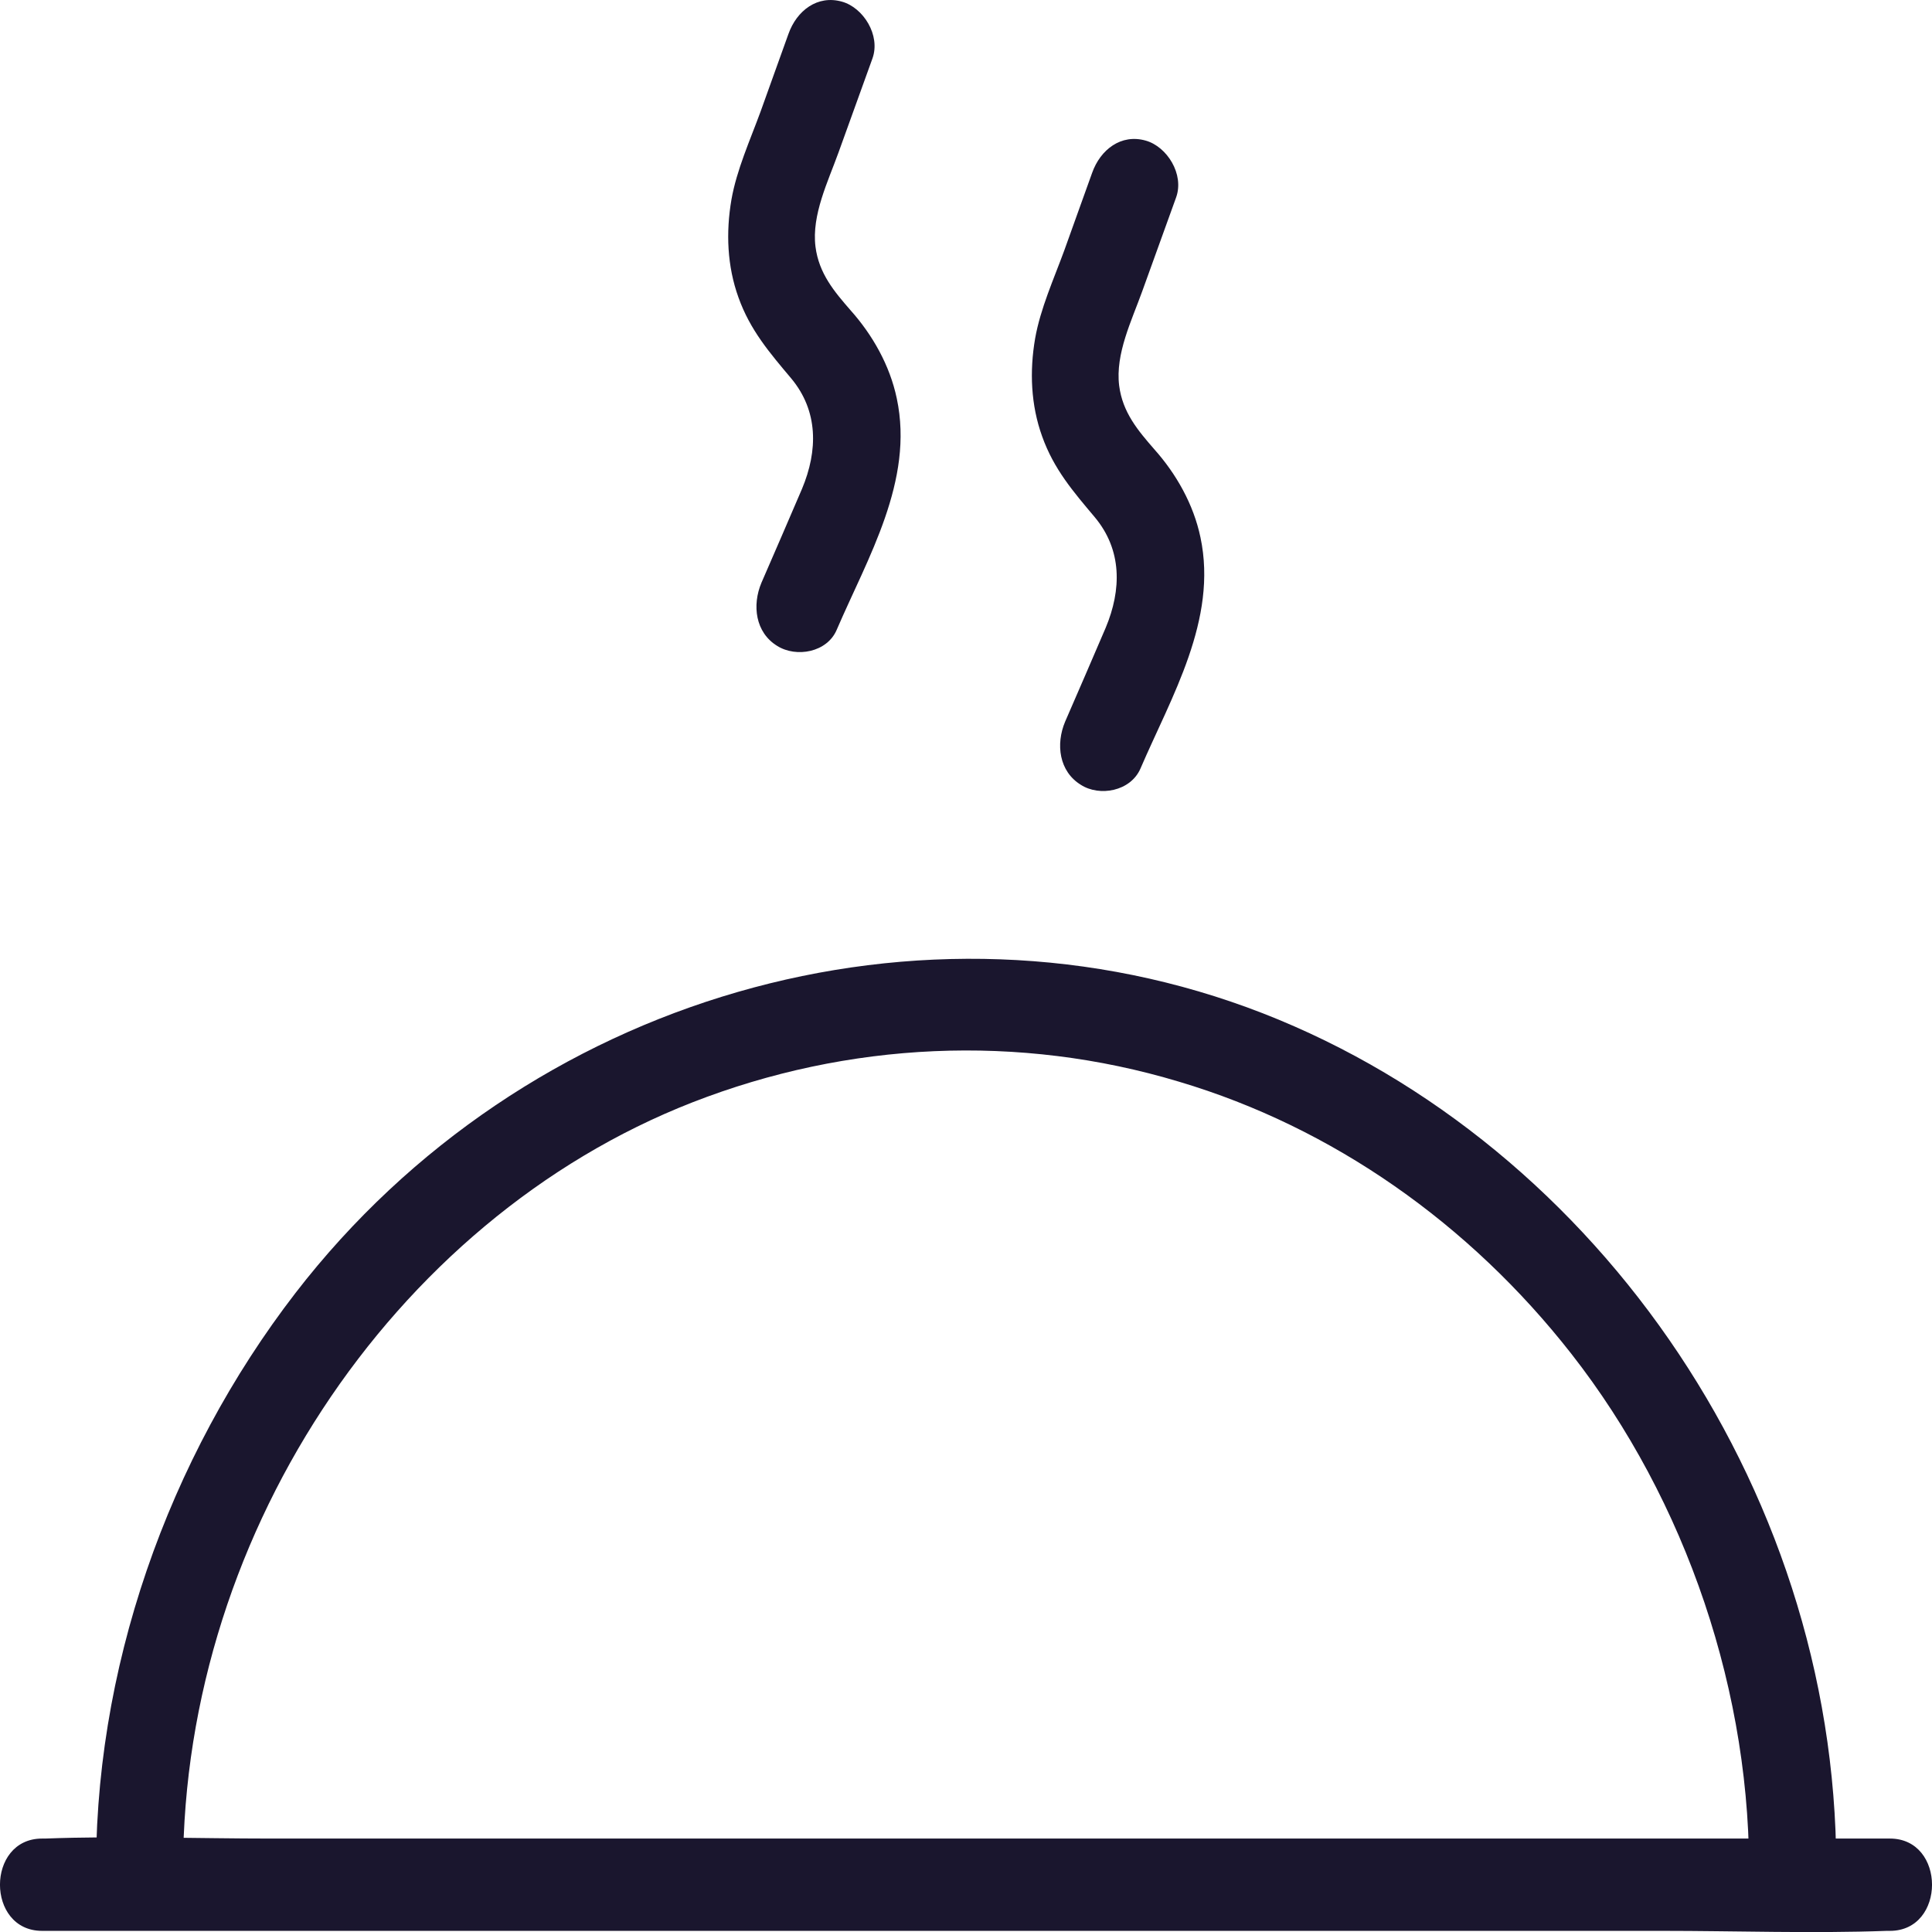
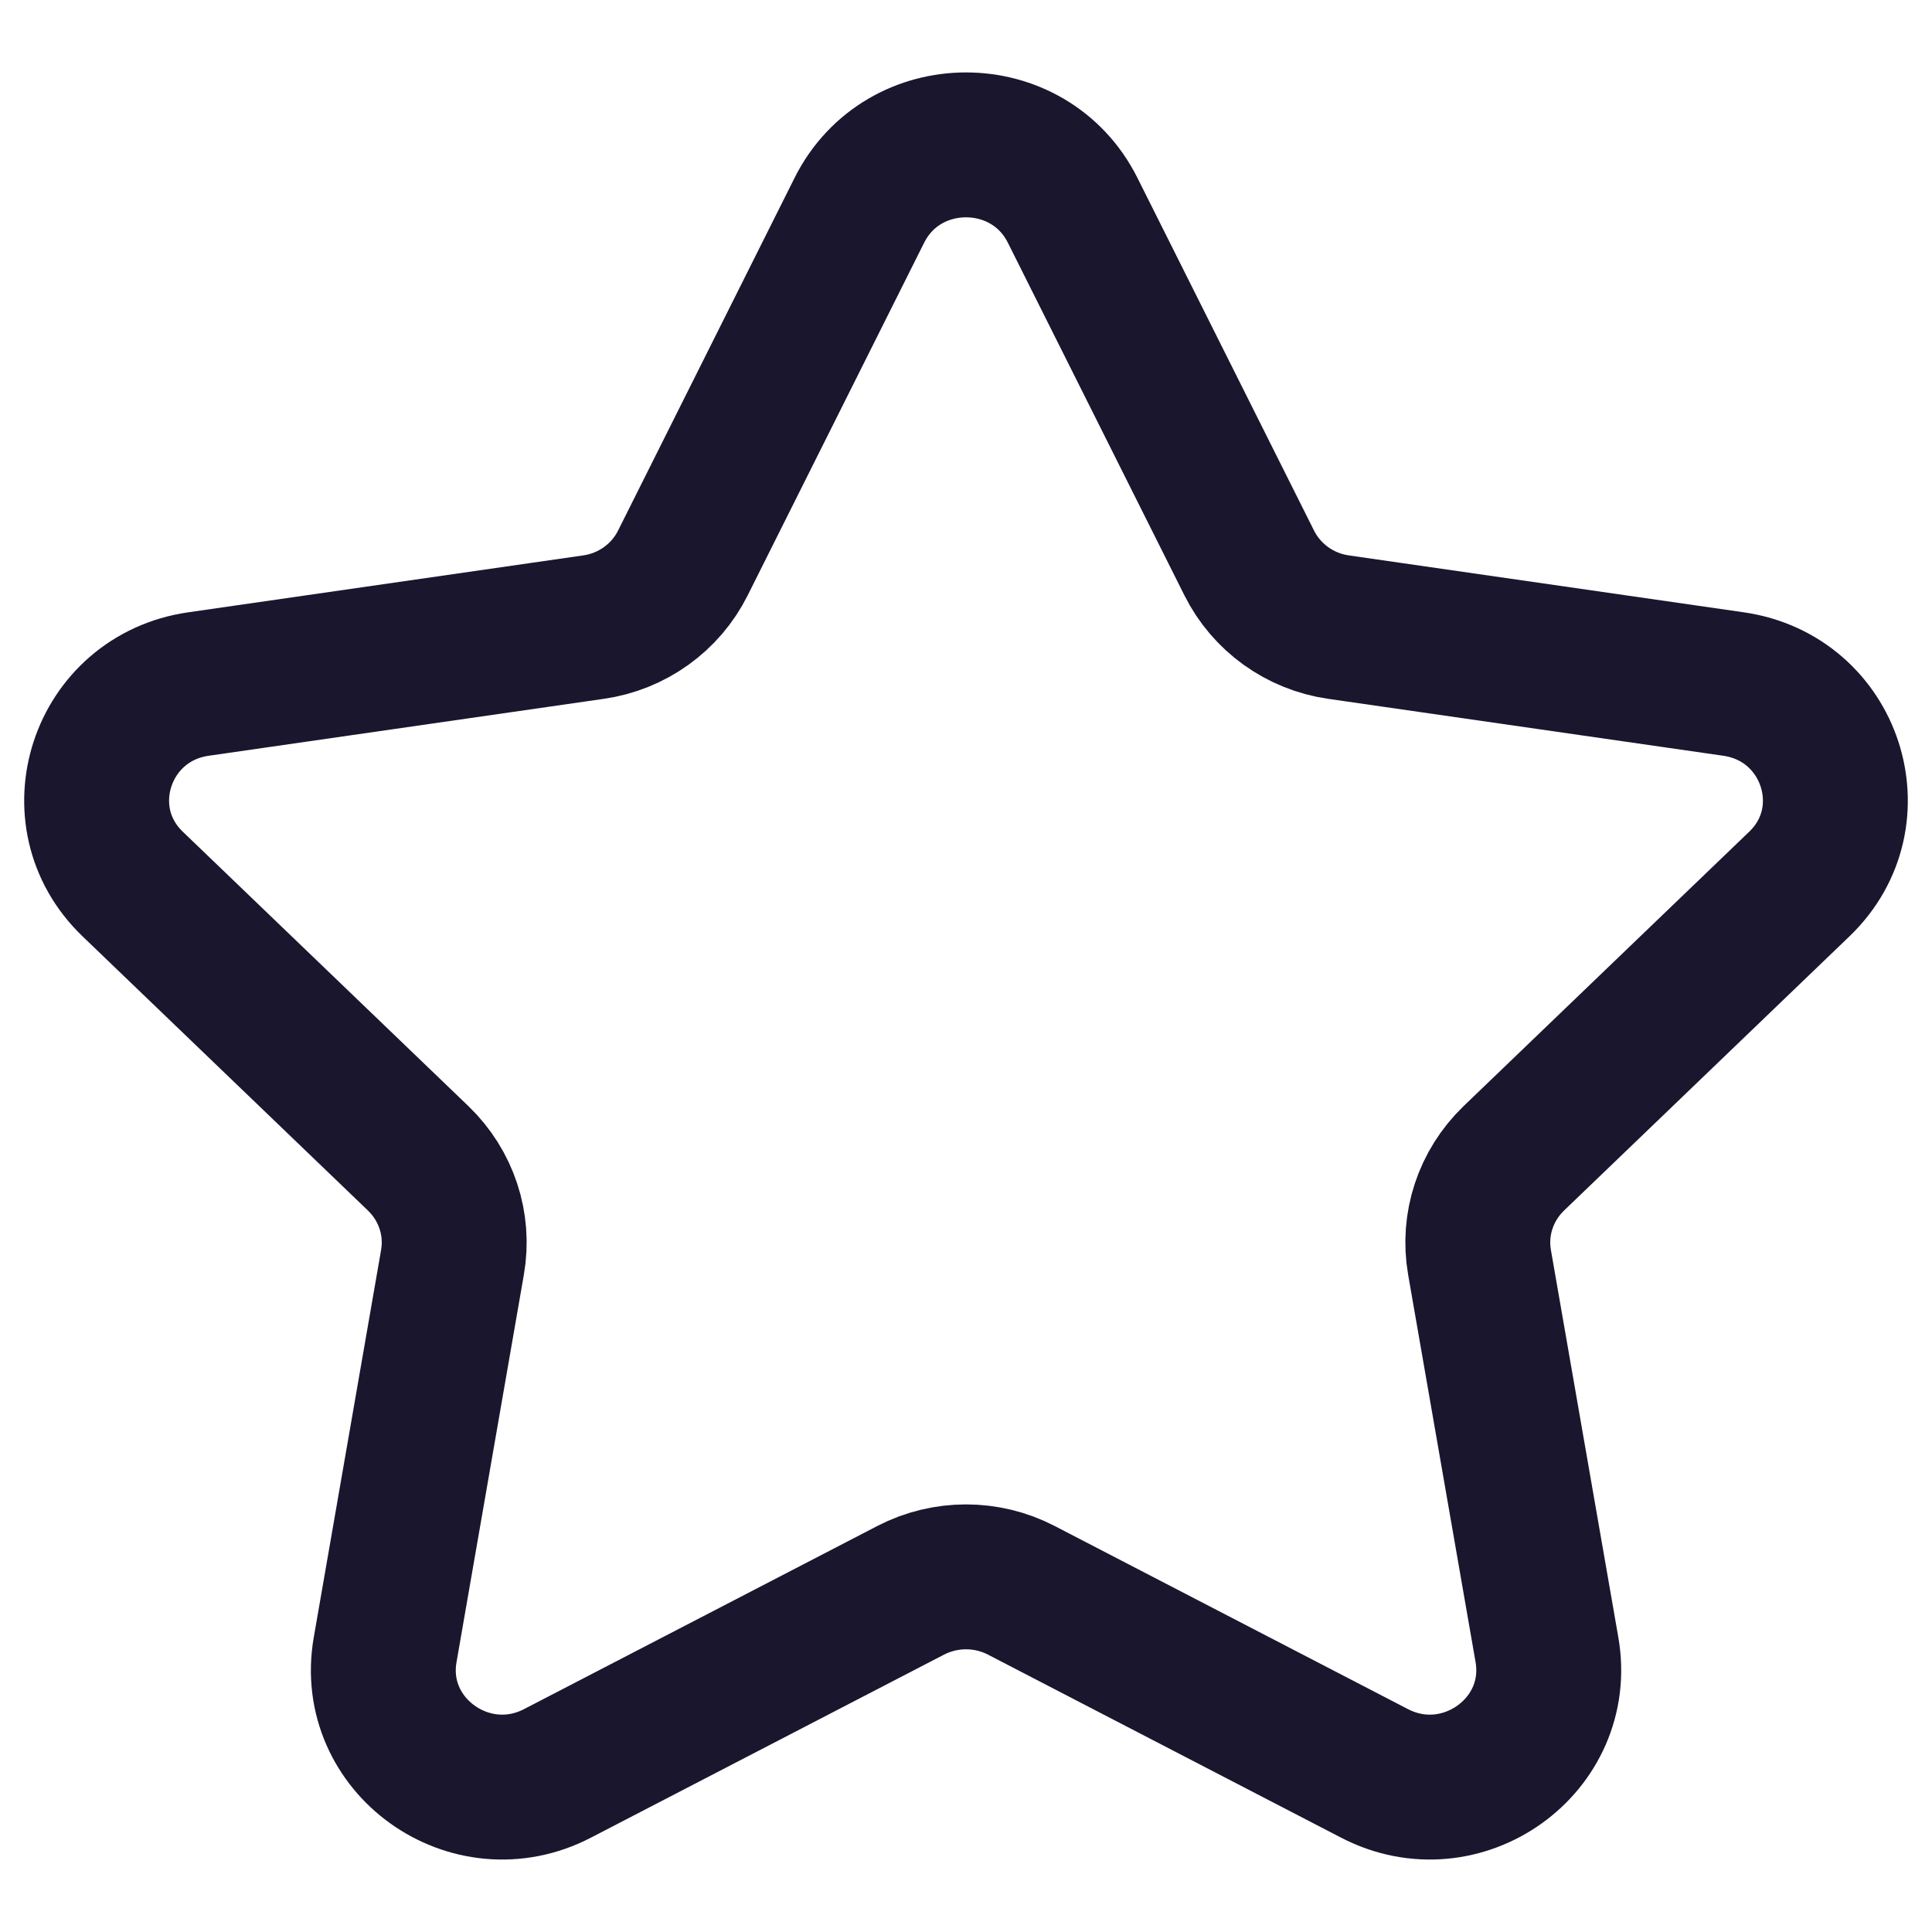
- <svg xmlns="http://www.w3.org/2000/svg" width="22" height="22" viewBox="0 0 22 22" fill="none">
-   <path d="M20.908 21.461C20.992 17.073 18.222 13.037 14.381 11.539C10.506 10.03 5.977 11.339 3.365 14.723C1.918 16.6 1.051 19.023 1.095 21.461C1.11 22.139 2.101 22.139 2.086 21.461C2.012 17.567 4.455 13.893 7.884 12.553C9.659 11.86 11.606 11.77 13.424 12.317C15.174 12.837 16.735 13.935 17.894 15.417C19.198 17.083 19.956 19.291 19.916 21.461C19.901 22.134 20.892 22.134 20.907 21.461L20.908 21.461Z" fill="#1A162E" />
-   <path d="M0.479 21.987H2.575H7.61H13.676H18.919C19.771 21.987 20.634 22.018 21.486 21.987H21.521C22.16 21.987 22.16 20.936 21.521 20.936H19.425H14.39H8.324H3.081C2.229 20.936 1.366 20.904 0.514 20.936H0.479C-0.16 20.936 -0.16 21.987 0.479 21.987Z" fill="#1A162E" />
-   <path d="M9.528 7.171C9.88 6.352 10.411 5.474 10.212 4.538C10.133 4.16 9.935 3.813 9.687 3.535C9.499 3.319 9.325 3.114 9.286 2.809C9.241 2.447 9.429 2.068 9.548 1.737C9.677 1.38 9.806 1.023 9.935 0.665C10.029 0.402 9.831 0.087 9.588 0.019C9.31 -0.06 9.073 0.119 8.978 0.387C8.874 0.681 8.765 0.975 8.661 1.27C8.542 1.595 8.389 1.932 8.329 2.273C8.265 2.646 8.28 3.03 8.409 3.387C8.542 3.76 8.765 4.018 9.008 4.307C9.32 4.68 9.315 5.132 9.132 5.568C8.978 5.926 8.825 6.283 8.671 6.635C8.562 6.893 8.602 7.203 8.85 7.355C9.068 7.492 9.419 7.429 9.528 7.171L9.528 7.171Z" fill="#1A162E" />
-   <path d="M12.986 8.753C13.338 7.934 13.868 7.056 13.67 6.12C13.591 5.742 13.393 5.395 13.145 5.117C12.957 4.901 12.783 4.696 12.744 4.391C12.699 4.029 12.887 3.65 13.006 3.319C13.135 2.962 13.264 2.605 13.393 2.247C13.487 1.984 13.289 1.669 13.046 1.601C12.768 1.522 12.531 1.701 12.436 1.969C12.332 2.263 12.223 2.557 12.119 2.852C12 3.177 11.847 3.514 11.787 3.855C11.723 4.228 11.738 4.612 11.867 4.969C12 5.343 12.223 5.6 12.466 5.889C12.778 6.262 12.773 6.714 12.59 7.15C12.436 7.508 12.283 7.865 12.129 8.217C12.02 8.475 12.06 8.785 12.308 8.937C12.521 9.074 12.873 9.011 12.986 8.753L12.986 8.753Z" fill="#1A162E" />
+ <svg xmlns="http://www.w3.org/2000/svg" width="20" height="20" viewBox="0 0 20 20" fill="none">
+   <path fill-rule="evenodd" clip-rule="evenodd" d="M11.104 2.177L12.932 5.828C13.111 6.186 13.457 6.435 13.857 6.492L17.945 7.081C18.955 7.226 19.357 8.451 18.626 9.152L15.67 11.992C15.38 12.272 15.247 12.673 15.316 13.068L16.014 17.078C16.186 18.07 15.13 18.827 14.227 18.357L10.573 16.463C10.215 16.277 9.786 16.277 9.427 16.463L5.773 18.357C4.87 18.827 3.814 18.07 3.987 17.078L4.684 13.068C4.753 12.673 4.62 12.272 4.33 11.992L1.374 9.152C0.643 8.451 1.045 7.226 2.055 7.081L6.143 6.492C6.544 6.435 6.89 6.186 7.069 5.828L8.896 2.177C9.348 1.274 10.652 1.274 11.104 2.177Z" stroke="#1A162E" stroke-width="1.5" stroke-linecap="round" stroke-linejoin="round" />
</svg>
